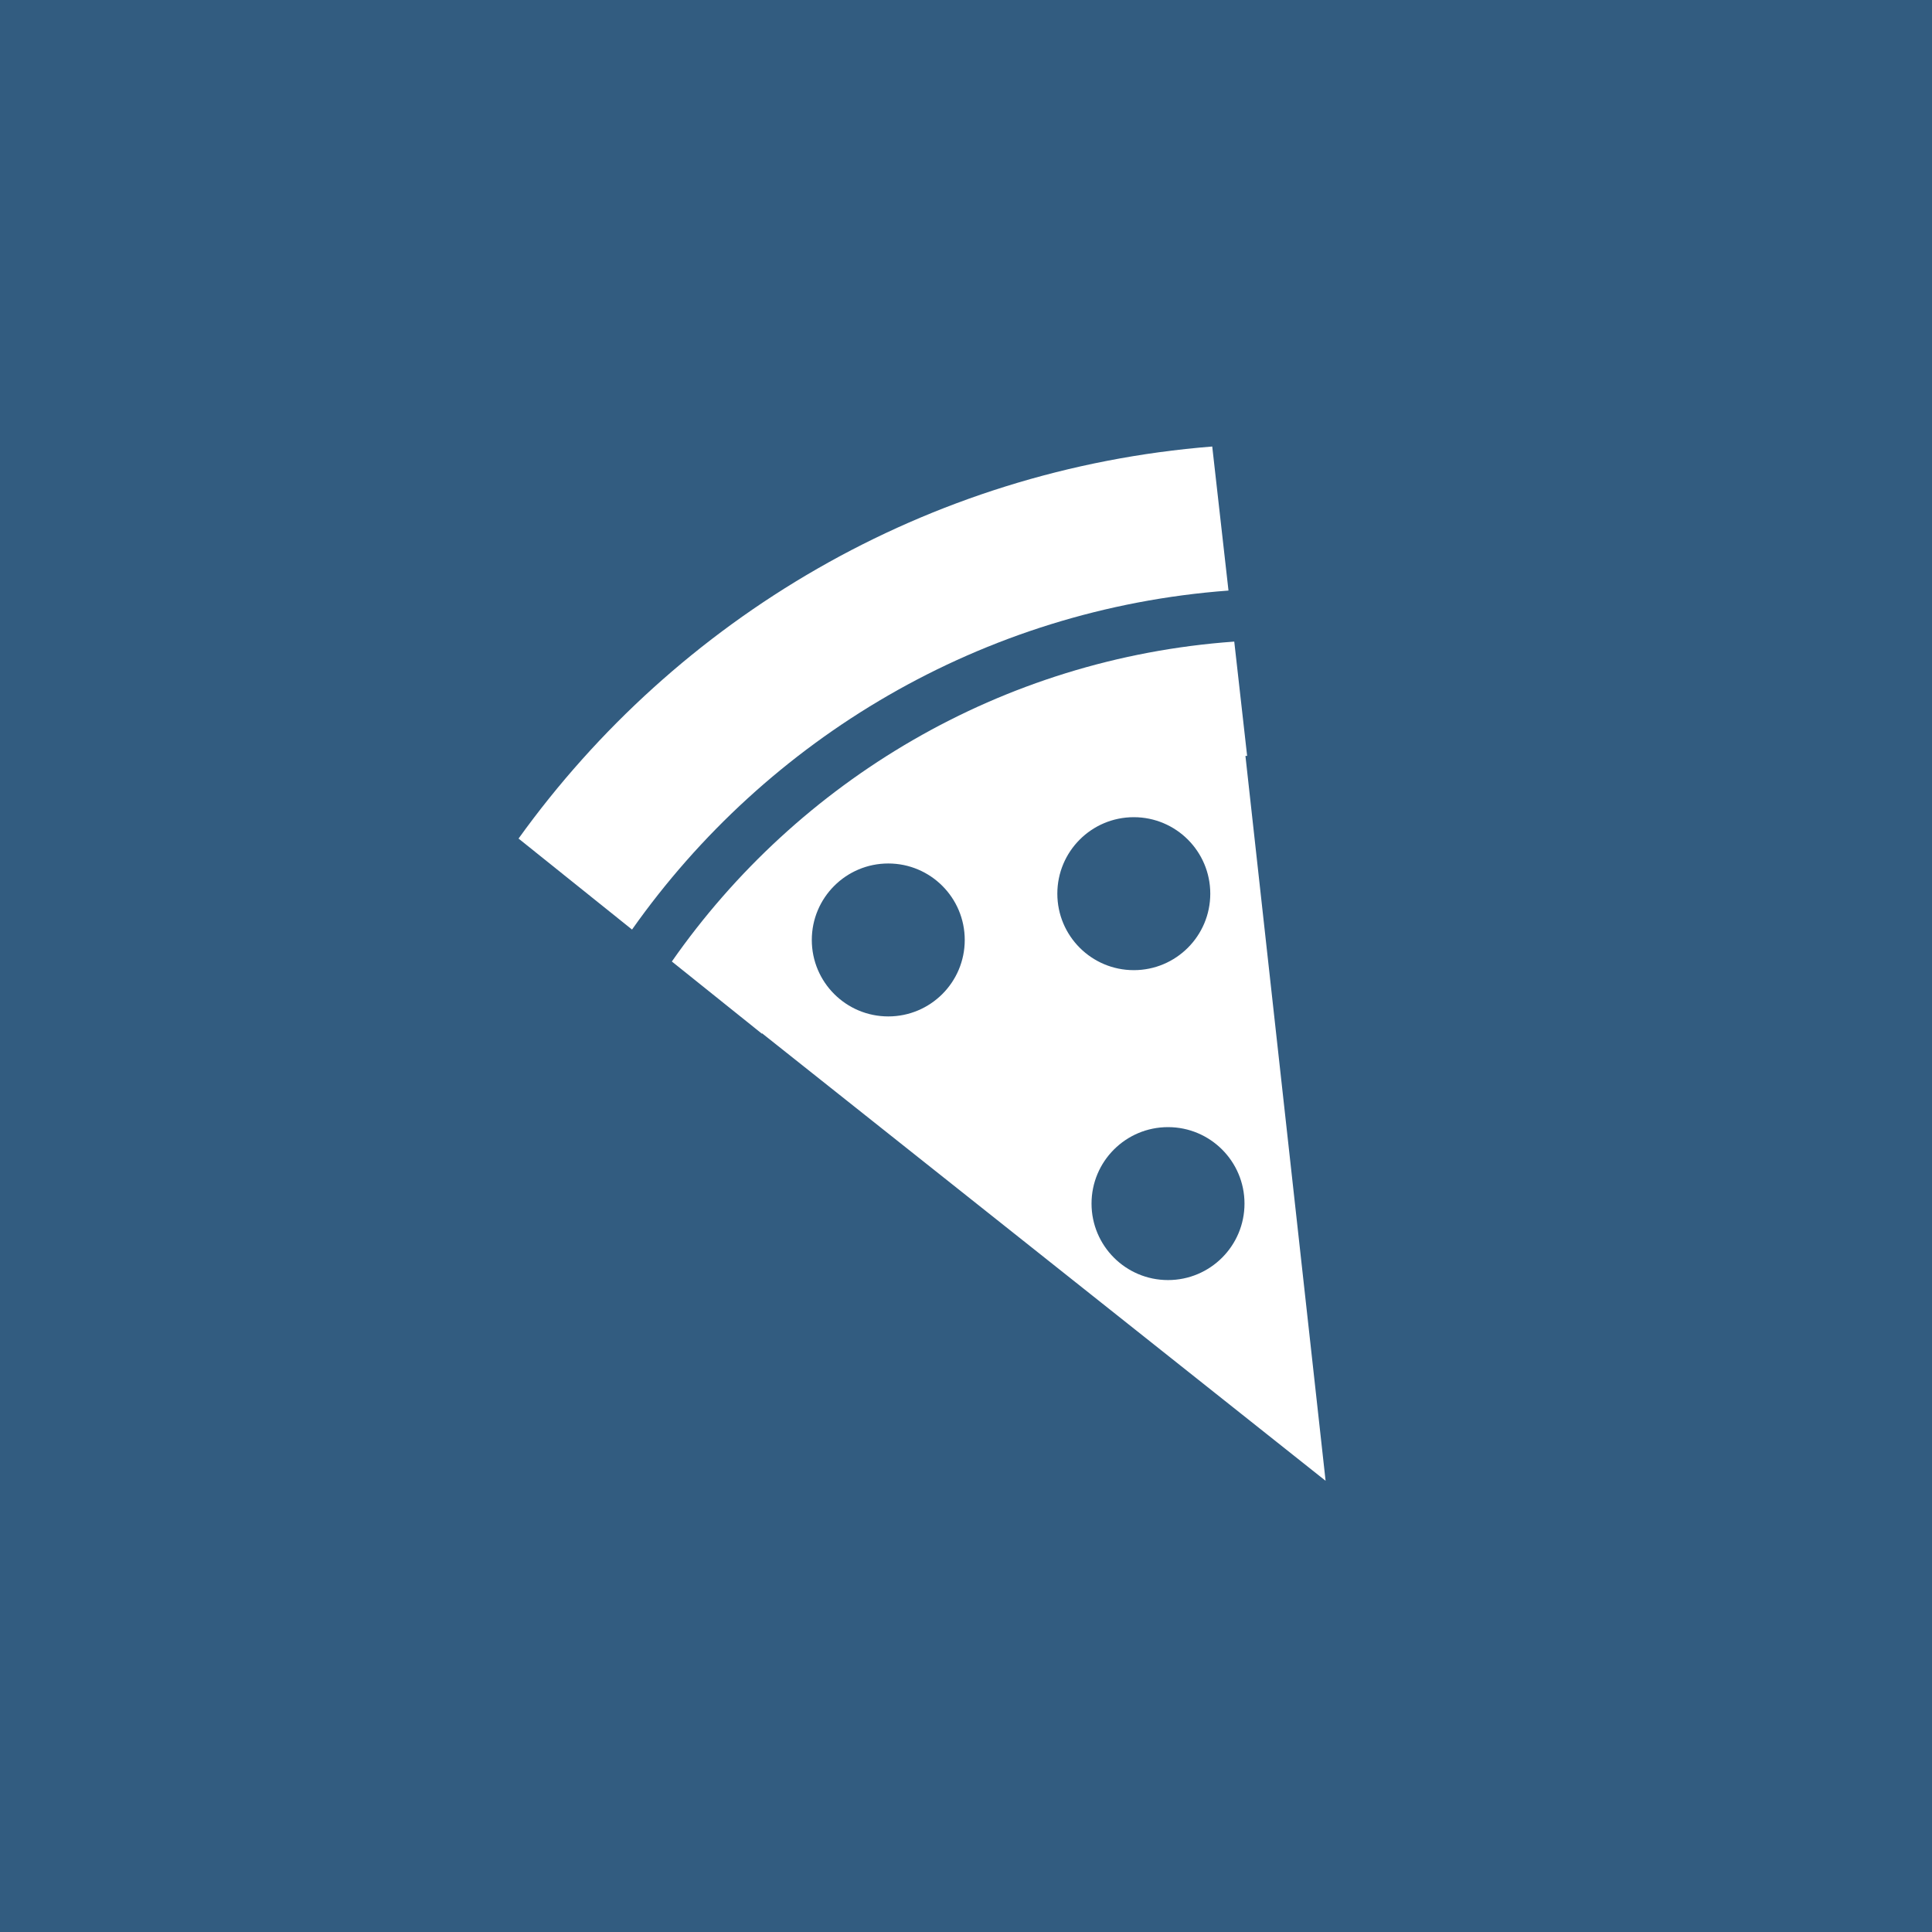
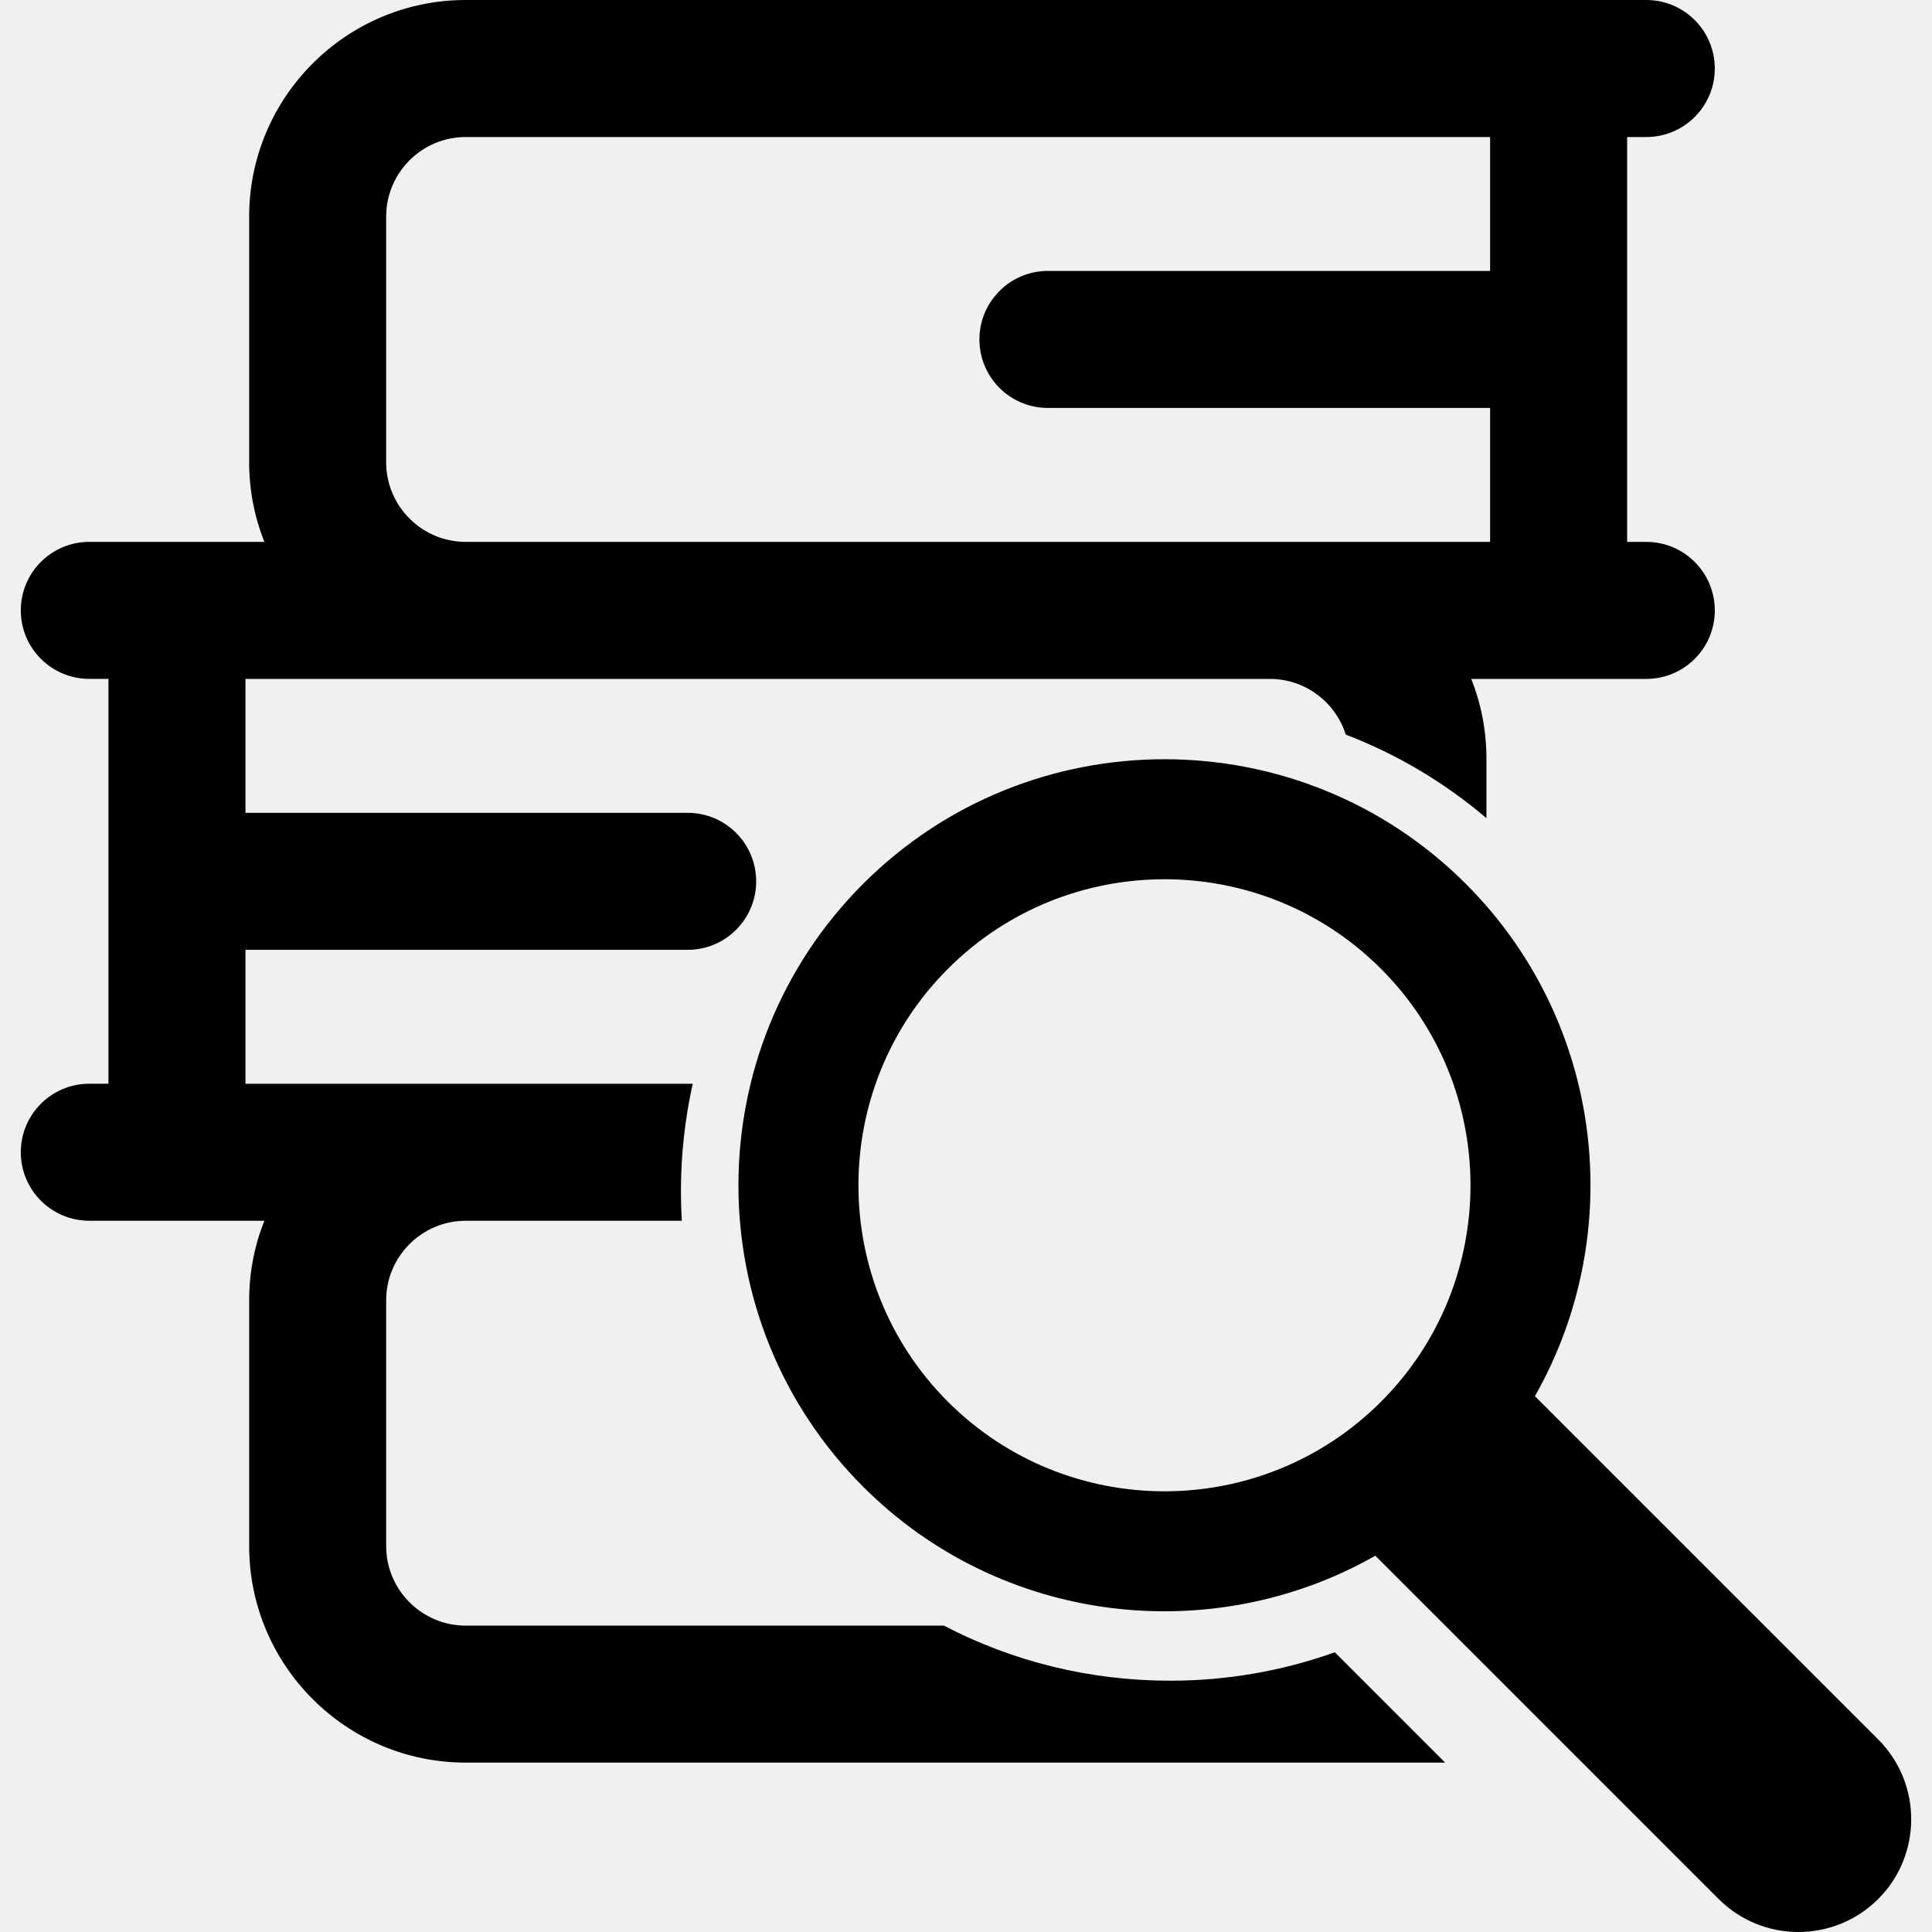
- <svg xmlns="http://www.w3.org/2000/svg" xmlns:xlink="http://www.w3.org/1999/xlink" version="1.1" id="Layer_1" x="0px" y="0px" width="80px" height="80px" viewBox="0 0 80 80" enable-background="new 0 0 80 80" xml:space="preserve">
-   <rect fill="#325C80" width="80" height="80" />
+ <svg xmlns="http://www.w3.org/2000/svg" version="1.1" id="Capa_1" x="0px" y="0px" width="444.792px" height="444.792px" viewBox="0 0 444.792 444.792" style="enable-background:new 0 0 444.792 444.792;" xml:space="preserve">
  <g>
-     <defs>
-       <rect id="SVGID_1_" width="80" height="80" />
-     </defs>
-     <clipPath id="SVGID_2_">
-       <use xlink:href="#SVGID_1_" overflow="visible" />
-     </clipPath>
-     <path clip-path="url(#SVGID_2_)" fill="#FFFFFF" d="M50.869,24.454l-0.673-5.965c-11.83,0.943-22.177,7.126-28.724,16.234   l4.699,3.768C31.746,30.585,40.673,25.212,50.869,24.454" />
-     <path clip-path="url(#SVGID_2_)" fill="#FFFFFF" d="M51.571,31.302c0.022-0.002,0.047-0.001,0.07-0.003l-0.533-4.732   c-9.643,0.688-18.065,5.764-23.288,13.247l3.727,2.988c0.003-0.004,0.006-0.01,0.009-0.015l23.334,18.53L51.571,31.302z    M36.782,42.088c-1.749,0-3.167-1.417-3.167-3.166s1.418-3.167,3.167-3.167s3.166,1.418,3.166,3.167S38.531,42.088,36.782,42.088    M43.782,37.005c0-1.749,1.417-3.167,3.166-3.167s3.167,1.418,3.167,3.167s-1.418,3.167-3.167,3.167S43.782,38.754,43.782,37.005    M48.365,53.005c-1.749,0-3.167-1.418-3.167-3.167s1.418-3.166,3.167-3.166s3.167,1.417,3.167,3.166S50.114,53.005,48.365,53.005" />
+     <g>
+       <g>
+         <path d="M269.383,386.938c-18.445,0-36.202-4.397-52.08-12.682H107.22c-10.099,0-18.315-8.219-18.315-18.315v-56.576     c0-10.099,8.217-18.314,18.315-18.314h49.748c-0.13-2.231-0.204-4.479-0.204-6.731c0-8.453,0.922-16.763,2.719-24.813H56.516     v-30.832h101.802c8.71,0,15.772-7.061,15.772-15.771s-7.063-15.771-15.772-15.771H56.516v-30.832h50.704h185.134     c8.184,0,15.131,5.398,17.471,12.818c11.723,4.491,22.652,10.962,32.389,19.231v-13.735c0-6.465-1.25-12.641-3.5-18.314h40.303     c8.709,0,15.771-7.063,15.771-15.773s-7.062-15.771-15.771-15.771h-4.411v-93.21h4.411c8.709,0,15.771-7.063,15.771-15.773     S387.726,0,379.017,0H107.22C79.728,0,57.362,22.367,57.362,49.859v56.576c0,6.467,1.25,12.643,3.5,18.316H20.56     c-8.71,0-15.772,7.061-15.772,15.771s7.063,15.773,15.772,15.773h4.412v93.207H20.56c-8.71,0-15.772,7.062-15.772,15.771     c0,8.709,7.063,15.771,15.772,15.771h40.302c-2.25,5.675-3.5,11.852-3.5,18.313v56.575c0,27.494,22.366,49.861,49.858,49.861     H332.7l-25.398-25.4C295.136,384.74,282.411,386.938,269.383,386.938z M88.905,49.859c0-10.098,8.217-18.314,18.315-18.314     H343.06v30.83H241.256c-8.709,0-15.771,7.063-15.771,15.773s7.062,15.771,15.771,15.771H343.06v30.832H107.22     c-10.099,0-18.315-8.217-18.315-18.316V49.859z" />
+         <path d="M432.407,400.461l-79.035-79.034c21.303-37.448,16.01-86.032-15.896-117.937c-38.263-38.262-100.517-38.262-138.775,0     c-38.261,38.26-38.262,100.518,0,138.775c31.904,31.906,80.488,37.199,117.938,15.896l79.035,79.033     c10.129,10.129,26.607,10.129,36.734,0C442.536,427.07,442.536,410.592,432.407,400.461z M317.931,322.721     c-27.481,27.483-72.202,27.483-99.688,0c-27.481-27.481-27.481-72.201,0-99.686c27.484-27.482,72.203-27.482,99.688,0     C345.413,250.52,345.413,295.238,317.931,322.721z" />
+       </g>
+     </g>
  </g>
+   <g>
+ </g>
+   <g>
+ </g>
+   <g>
+ </g>
+   <g>
+ </g>
+   <g>
+ </g>
+   <g>
+ </g>
+   <g>
+ </g>
+   <g>
+ </g>
+   <g>
+ </g>
+   <g>
+ </g>
+   <g>
+ </g>
+   <g>
+ </g>
+   <g>
+ </g>
+   <g>
+ </g>
+   <g>
+ </g>
</svg>
